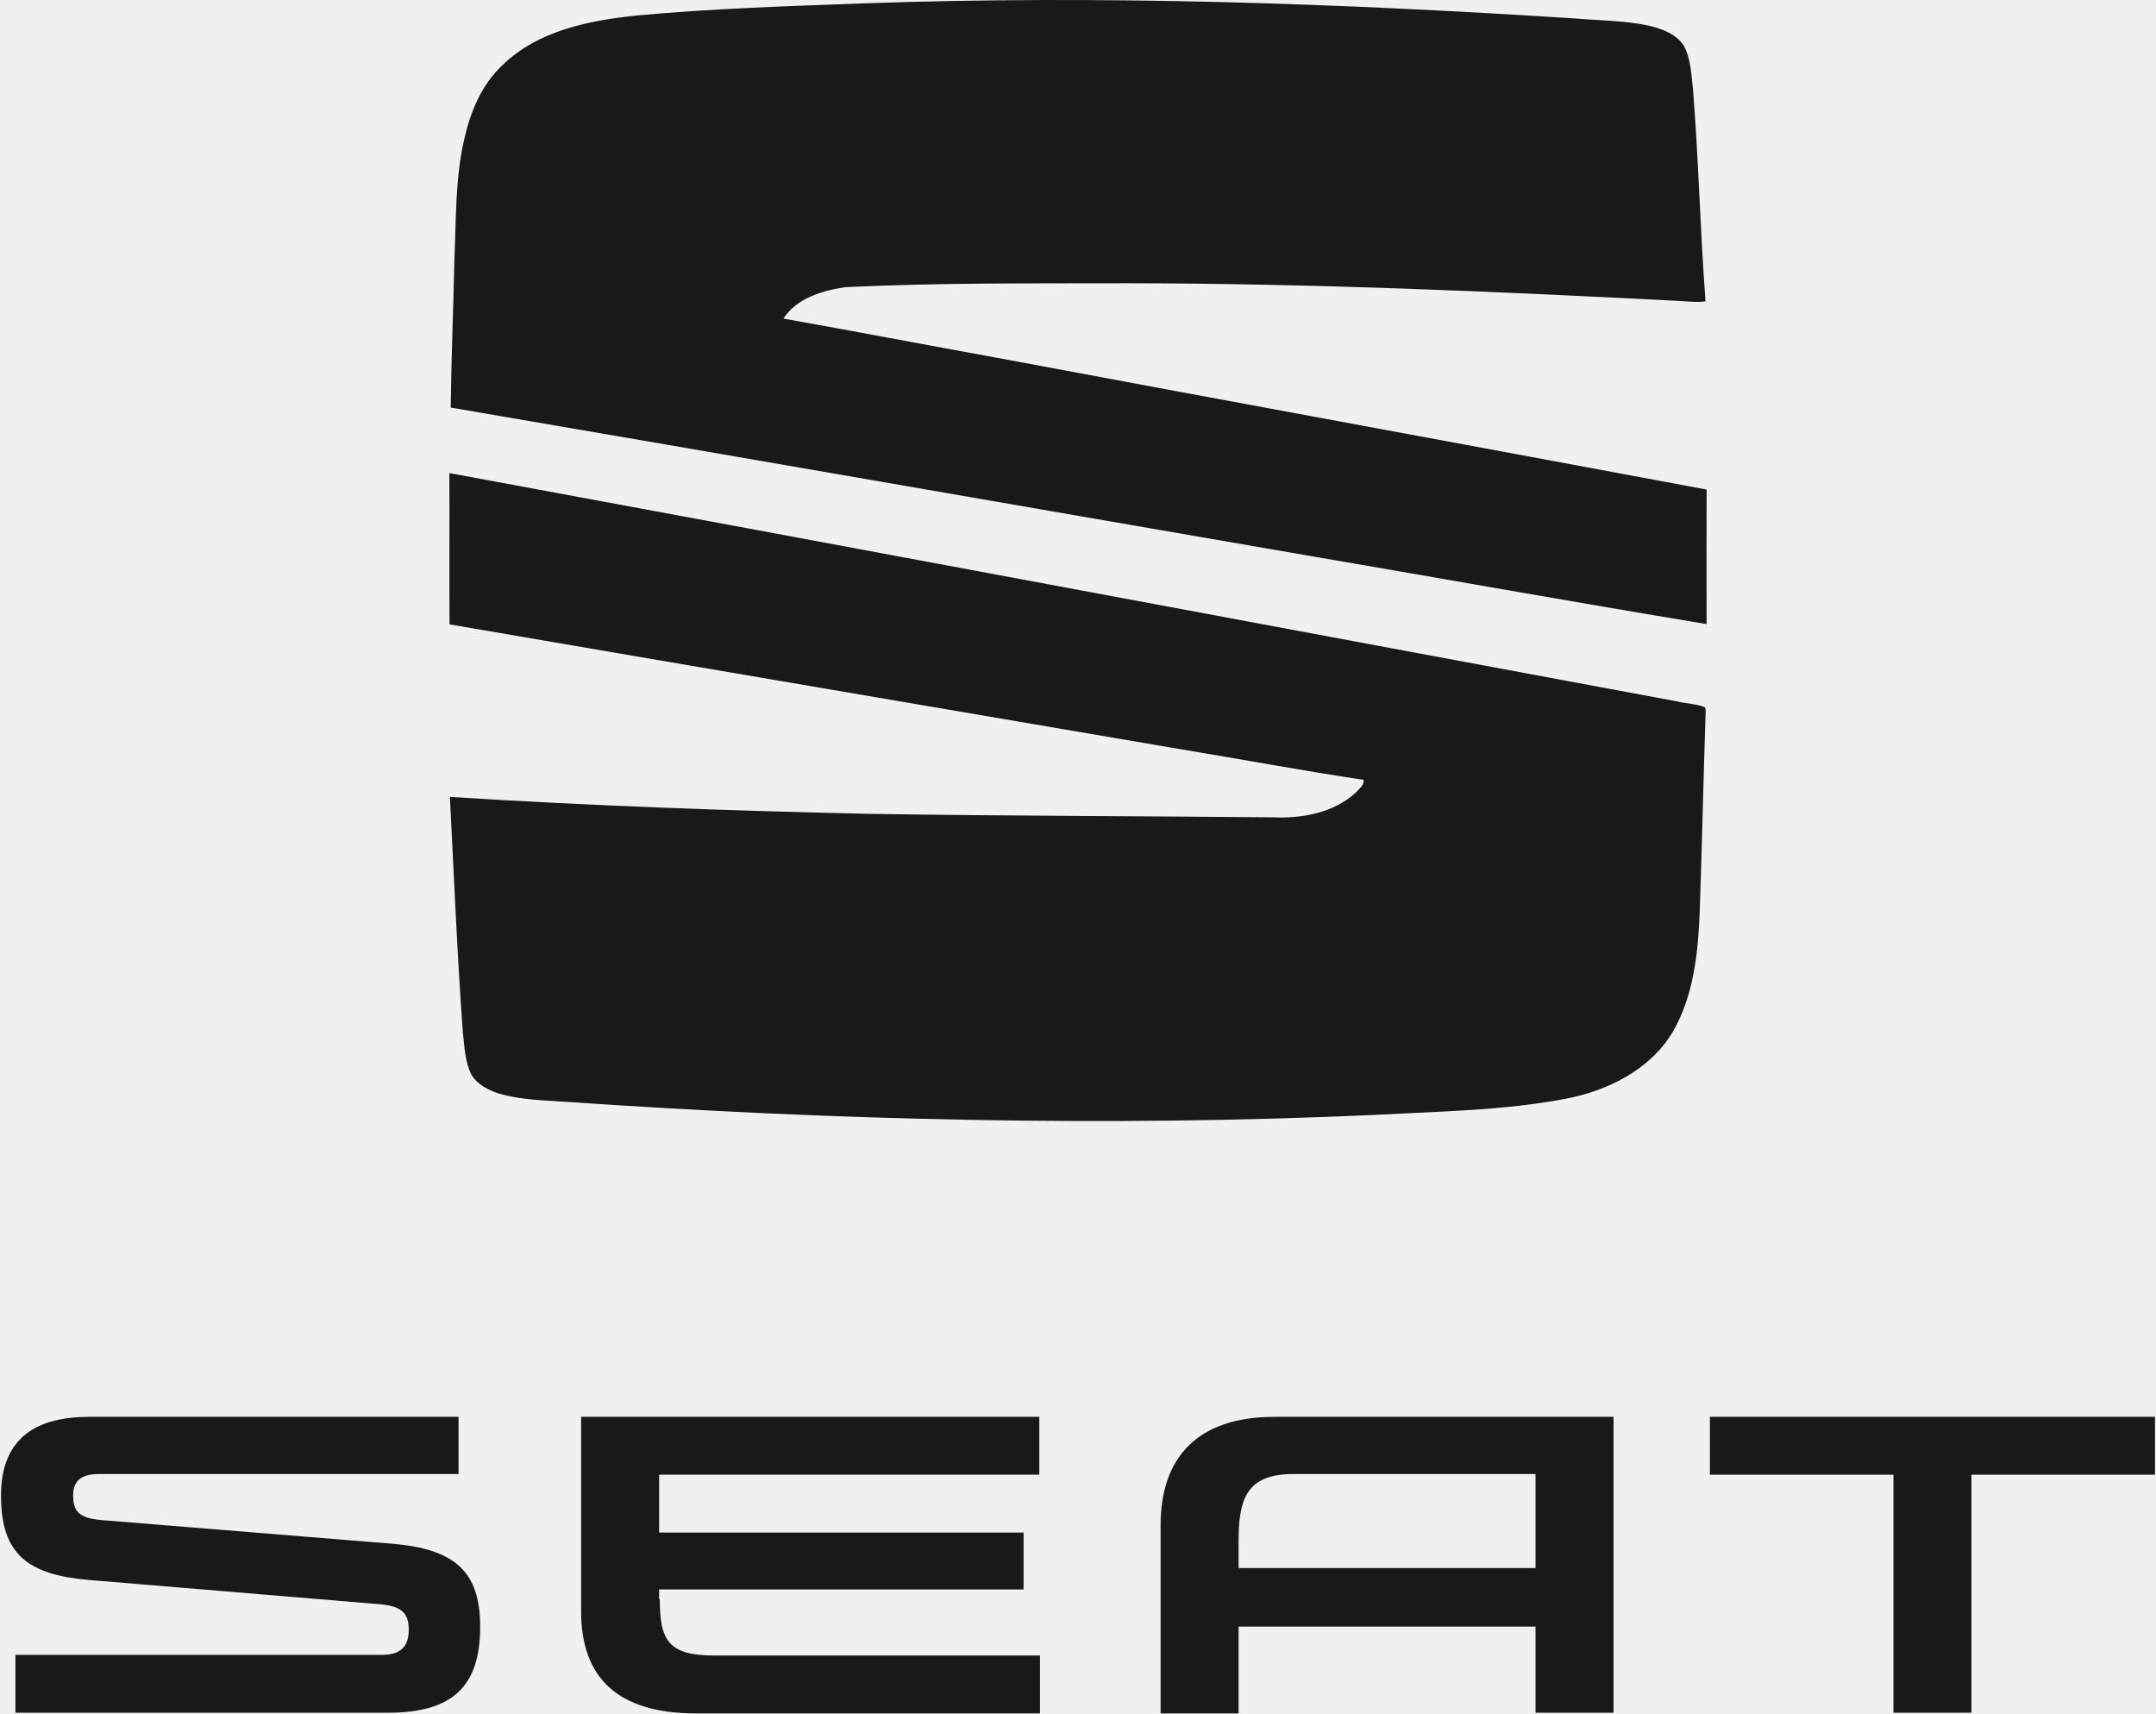
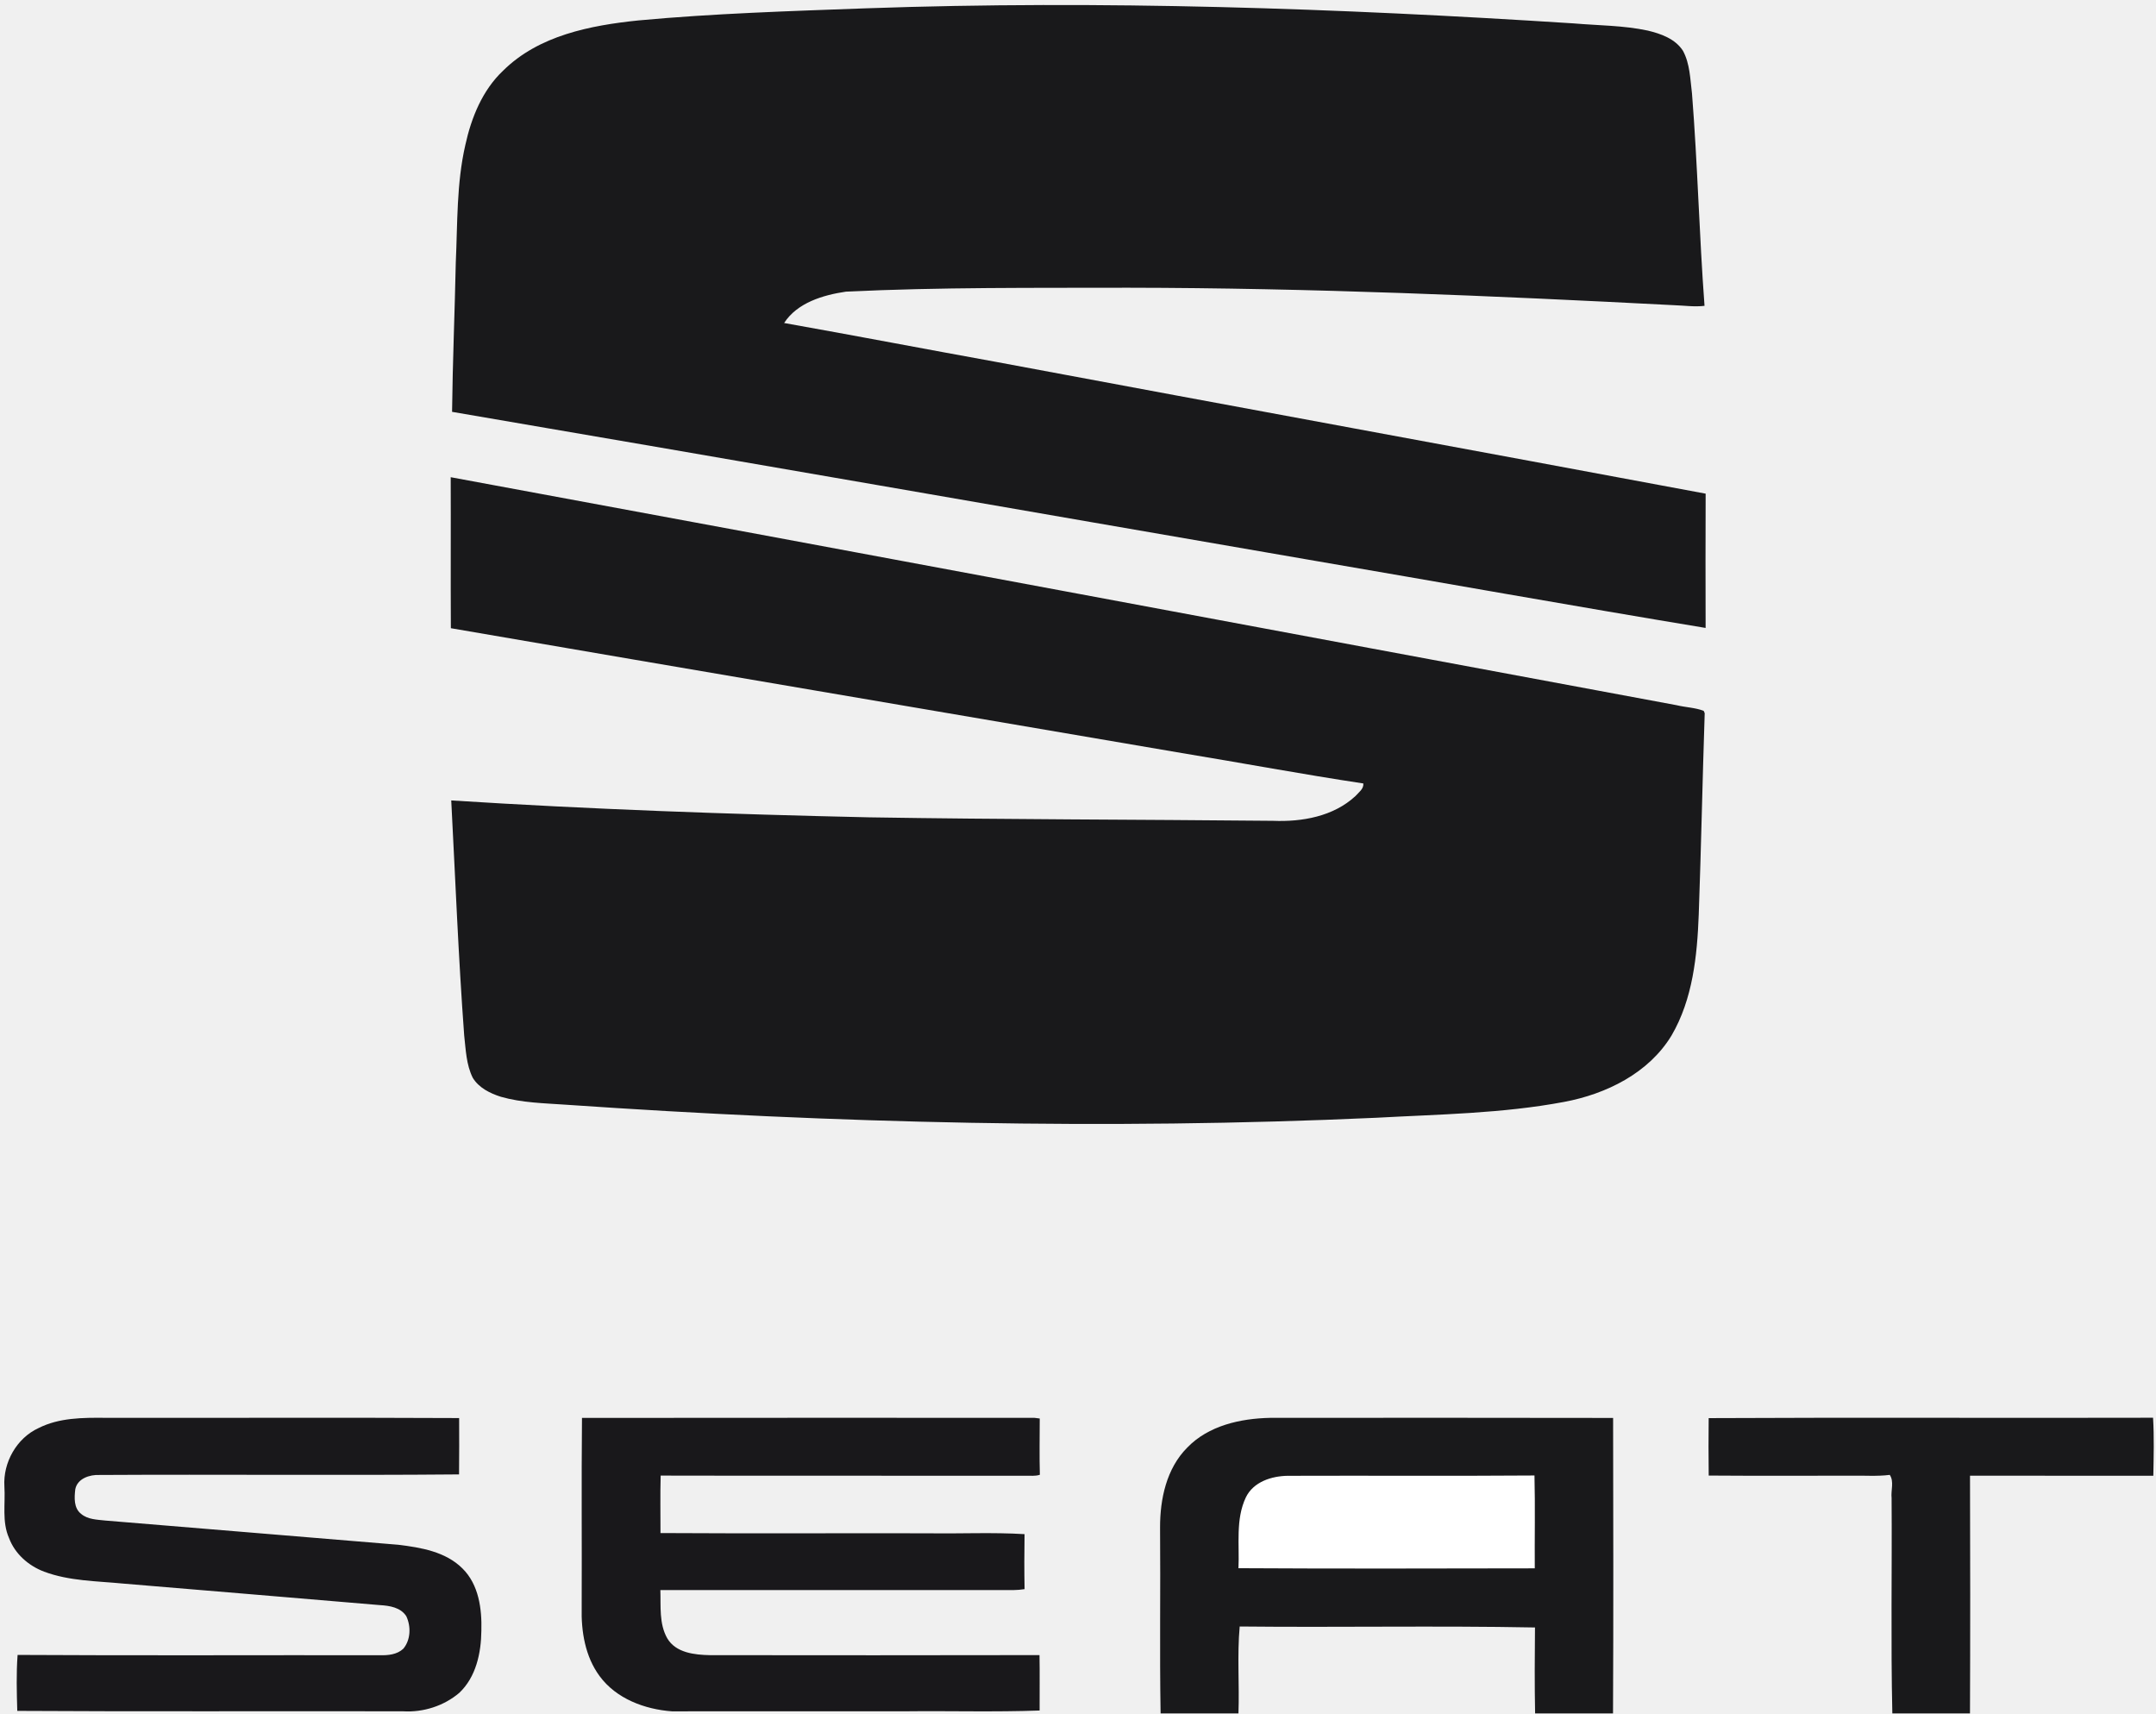
- <svg xmlns="http://www.w3.org/2000/svg" width="730pt" height="580pt" viewBox="0 0 730 580">
-   <path d="m 293.01,1.12 c 80.02,-2.82 160.12,-0.02 240,5.11 8.41,0.73 16.93,0.67 25.21,2.44 4.48,1.08 9.32,2.79 11.94,6.86 2.39,4.43 2.44,9.6 3.06,14.48 1.9,23.97 2.46,48.04 4.25,72.01 -3.46,0.42 -6.92,-0.11 -10.38,-0.22 -61.61,-3.19 -123.27,-5.84 -184.98,-5.92 -31.96,0.09 -63.96,-0.22 -95.89,1.33 -7.74,1.14 -16.5,3.73 -20.97,10.63 24.16,4.29 48.27,8.92 72.42,13.29 80.04,14.98 160.14,29.63 240.18,44.59 -0.07,15.18 -0.04,30.36 -0.01,45.54 -45.01,-7.45 -89.94,-15.49 -134.92,-23.18 -96.77,-16.68 -193.51,-33.59 -290.31,-50.11 0.19,-16.85 0.91,-33.69 1.26,-50.55 0.61,-13.35 0.23,-26.88 3.25,-39.99 2.03,-9.25 5.79,-18.55 12.8,-25.16 12.1,-11.98 29.6,-15.35 45.89,-17.04 25.67,-2.38 51.45,-3.16 77.2,-4.11 z m -140.86,159.02 c 138.64,25.58 277.23,51.59 415.85,77.32 3.03,0.74 6.27,0.8 9.18,1.91 l 0.35,0.8 c -0.76,22.74 -1.2,45.5 -2.02,68.24 -0.53,14.03 -2.01,28.71 -9.23,41.07 -7.74,12.78 -22.16,19.85 -36.43,22.52 -21.03,3.95 -42.51,4.21 -63.81,5.38 -91.65,4.16 -183.49,1.86 -274.99,-4.44 -7.31,-0.51 -14.75,-0.64 -21.85,-2.67 -3.68,-1.16 -7.48,-3.03 -9.56,-6.43 -2.23,-4.46 -2.37,-9.55 -2.92,-14.41 -1.96,-26.53 -3,-53.11 -4.39,-79.67 47.2,3 94.48,4.68 141.77,5.73 45.66,0.74 91.32,0.73 136.98,1.18 9.85,0.41 20.5,-1.47 27.97,-8.39 1.09,-1.25 2.86,-2.41 2.68,-4.28 -20.58,-3.09 -41.04,-6.93 -61.58,-10.31 -82.64,-14.13 -165.32,-28.13 -247.95,-42.34 -0.1,-17.07 0.02,-34.14 -0.05,-51.21 z" fill="#19191b" />
-   <path d="m 519.919,499.194 v 31.61 H 419.377 v -8.904 c 0,-13.802 2.219,-22.929 18.422,-22.929 h 82.12 z m -88.335,-19.589 c -26.412,0 -38.619,14.024 -38.619,36.73 v 63.666 h 26.412 v -29.384 h 100.542 v 29.162 h 26.412 V 479.604 Z m 147.373,0 v 19.589 h 62.145 v 80.584 h 26.412 v -80.584 h 62.145 v -19.589 z m -355.559,61.662 c 0,14.024 2.885,19.144 18.422,19.144 h 110.307 v 19.589 h -116.522 c -26.412,0 -38.841,-12.021 -38.841,-34.504 v -65.892 h 155.141 v 19.589 H 223.176 v 19.589 h 123.402 v 19.256 H 223.176 v 3.339 z M 34.299,514.553 c -8.212,-0.668 -9.544,-3.562 -9.544,-8.459 0,-4.452 2.441,-7.123 8.656,-7.123 H 155.26 V 479.604 H 30.304 c -17.756,0 -29.963,6.901 -29.963,26.713 0,19.812 9.1,26.713 29.519,28.494 l 98.766,8.236 c 7.546,0.668 9.766,3.116 9.766,8.682 0,5.12 -2.219,8.459 -9.1,8.459 H 5.224 V 579.777 H 131.29 c 21.751,0 31.294,-8.682 31.294,-29.162 0,-18.699 -8.656,-26.268 -29.741,-28.049 z" fill="#19191b" />
+ <svg xmlns="http://www.w3.org/2000/svg" height="580pt" viewBox="-.21 -1.08 730.14 581.08" width="730pt">
+   <path d="m421.79 506.75c2.55-5.29 8.74-7.26 14.23-7.33 27.89-.1 55.79.1 83.69-.11.26 10.49.03 21 .1 31.5-33.5.06-67.02.15-100.52-.05.38-7.99-1.04-16.53 2.5-24.01z" fill="#fff" />
+   <path d="m292.93 1.74c80.02-2.82 160.12-.02 240 5.11 8.41.73 16.93.67 25.21 2.44 4.48 1.08 9.32 2.79 11.94 6.86 2.39 4.43 2.44 9.6 3.06 14.48 1.9 23.97 2.46 48.04 4.25 72.01-3.46.42-6.92-.11-10.38-.22-61.61-3.19-123.27-5.84-184.98-5.92-31.96.09-63.96-.22-95.89 1.33-7.74 1.14-16.5 3.73-20.97 10.63 24.16 4.29 48.27 8.92 72.42 13.29 80.04 14.98 160.14 29.63 240.18 44.59-.07 15.18-.04 30.36-.01 45.54-45.01-7.45-89.94-15.49-134.92-23.18-96.77-16.68-193.51-33.59-290.31-50.11.19-16.85.91-33.69 1.26-50.55.61-13.35.23-26.88 3.25-39.99 2.03-9.25 5.79-18.55 12.8-25.16 12.1-11.98 29.6-15.35 45.89-17.04 25.67-2.38 51.45-3.16 77.2-4.11zm-140.86 159.02c138.64 25.58 277.23 51.59 415.85 77.32 3.03.74 6.27.8 9.18 1.91l.35.8c-.76 22.74-1.2 45.5-2.02 68.24-.53 14.03-2.01 28.71-9.23 41.07-7.74 12.78-22.16 19.85-36.43 22.52-21.03 3.95-42.51 4.21-63.81 5.38-91.65 4.16-183.49 1.86-274.99-4.44-7.31-.51-14.75-.64-21.85-2.67-3.68-1.16-7.48-3.03-9.56-6.43-2.23-4.46-2.37-9.55-2.92-14.41-1.96-26.53-3-53.11-4.39-79.67 47.2 3 94.48 4.68 141.77 5.73 45.66.74 91.32.73 136.98 1.18 9.85.41 20.5-1.47 27.97-8.39 1.09-1.25 2.86-2.41 2.68-4.28-20.58-3.09-41.04-6.93-61.58-10.31-82.64-14.13-165.32-28.13-247.95-42.34-.1-17.07.02-34.14-.05-51.21zm249.84 329.11c7.2-7.49 18.03-9.88 28.07-10.1 38.8-.01 77.6-.06 116.4.03.06 33.4.13 66.8-.03 100.2h-26.43c-.19-9.71-.14-19.43-.04-29.14-33.36-.64-66.79.02-100.17-.33-.89 9.75-.07 19.66-.42 29.47h-26.41c-.36-20.99 0-42.01-.18-63.01-.03-9.66 2.16-20.06 9.21-27.12m19.88 16.88c-3.54 7.48-2.12 16.02-2.5 24.01 33.5.2 67.02.11 100.52.05-.07-10.5.16-21.01-.1-31.5-27.9.21-55.8.01-83.69.11-5.49.07-11.68 2.04-14.23 7.33zm157.01-26.89c50.24-.26 100.49.01 150.74-.13.39 6.54.21 13.12.09 19.67-20.73-.02-41.45 0-62.18-.01.08 26.87.1 53.74-.01 80.61h-26.34c-.55-24.34-.08-48.7-.25-73.05-.29-2.58.91-5.56-.62-7.84-4.39.56-8.81.17-13.21.28-16.07-.04-32.14.08-48.21-.05-.07-6.49-.1-12.99-.01-19.48z" fill="#19191b" />
+   <path d="m12.25 483.24c6.99-3.54 15.05-3.55 22.7-3.48 39.99.06 79.99-.12 119.98.08.01 6.37.05 12.74-.03 19.11-40.65.36-81.33-.04-121.98.19-3.29-.16-7.49 1.19-8.2 4.84-.34 2.82-.55 6.4 1.97 8.35 2.27 1.94 5.45 1.95 8.27 2.27 33.1 2.76 66.21 5.44 99.31 8.21 7.69.93 16.12 2.34 21.82 8.07 5.51 5.45 6.59 13.69 6.38 21.08-.08 7.54-1.8 15.71-7.5 21.08-5.22 4.44-12.24 6.66-19.05 6.25-43.62-.11-87.26.13-130.88-.14-.18-6.32-.36-12.67.11-18.98 40.95.24 81.91.04 122.86.1 2.79.08 5.88-.21 8-2.22 2.5-3.02 2.62-7.52 1.01-10.98-1.89-3.01-5.68-3.6-8.93-3.79-29.02-2.48-58.05-4.86-87.08-7.3-9-.88-18.29-.84-26.87-4.05-5.31-2.01-9.91-6.05-11.91-11.43-2.44-5.53-1.18-11.66-1.56-17.48-.5-8.09 4.16-16.38 11.58-19.78zm184.35-3.45c51.15-.08 102.3-.01 153.45-.03.46.05 1.37.17 1.83.23-.01 6.35-.14 12.72.04 19.08-1.58.55-3.28.27-4.9.33-41.25-.05-82.49.05-123.73-.05-.18 6.49-.05 12.99-.06 19.49 30.27.18 60.55.02 90.82.08 10.89.18 21.83-.38 32.68.29-.09 6.21-.11 12.43.01 18.65-2.54.42-5.13.33-7.69.32-38.62-.01-77.24.01-115.86-.01.18 5.47-.48 11.42 2.34 16.37 2.92 4.95 9.29 5.6 14.48 5.71 37.26.03 74.52.07 111.79-.02.12 6.26.01 12.53.04 18.79-15.23.56-30.54.09-45.8.27-26.31-.05-52.61.02-78.91.01-9.23-.67-18.88-4.26-24.53-11.92-4.94-6.67-6.31-15.23-6.1-23.34.09-21.42-.11-42.84.1-64.25z" fill="#19181b" />
</svg>
